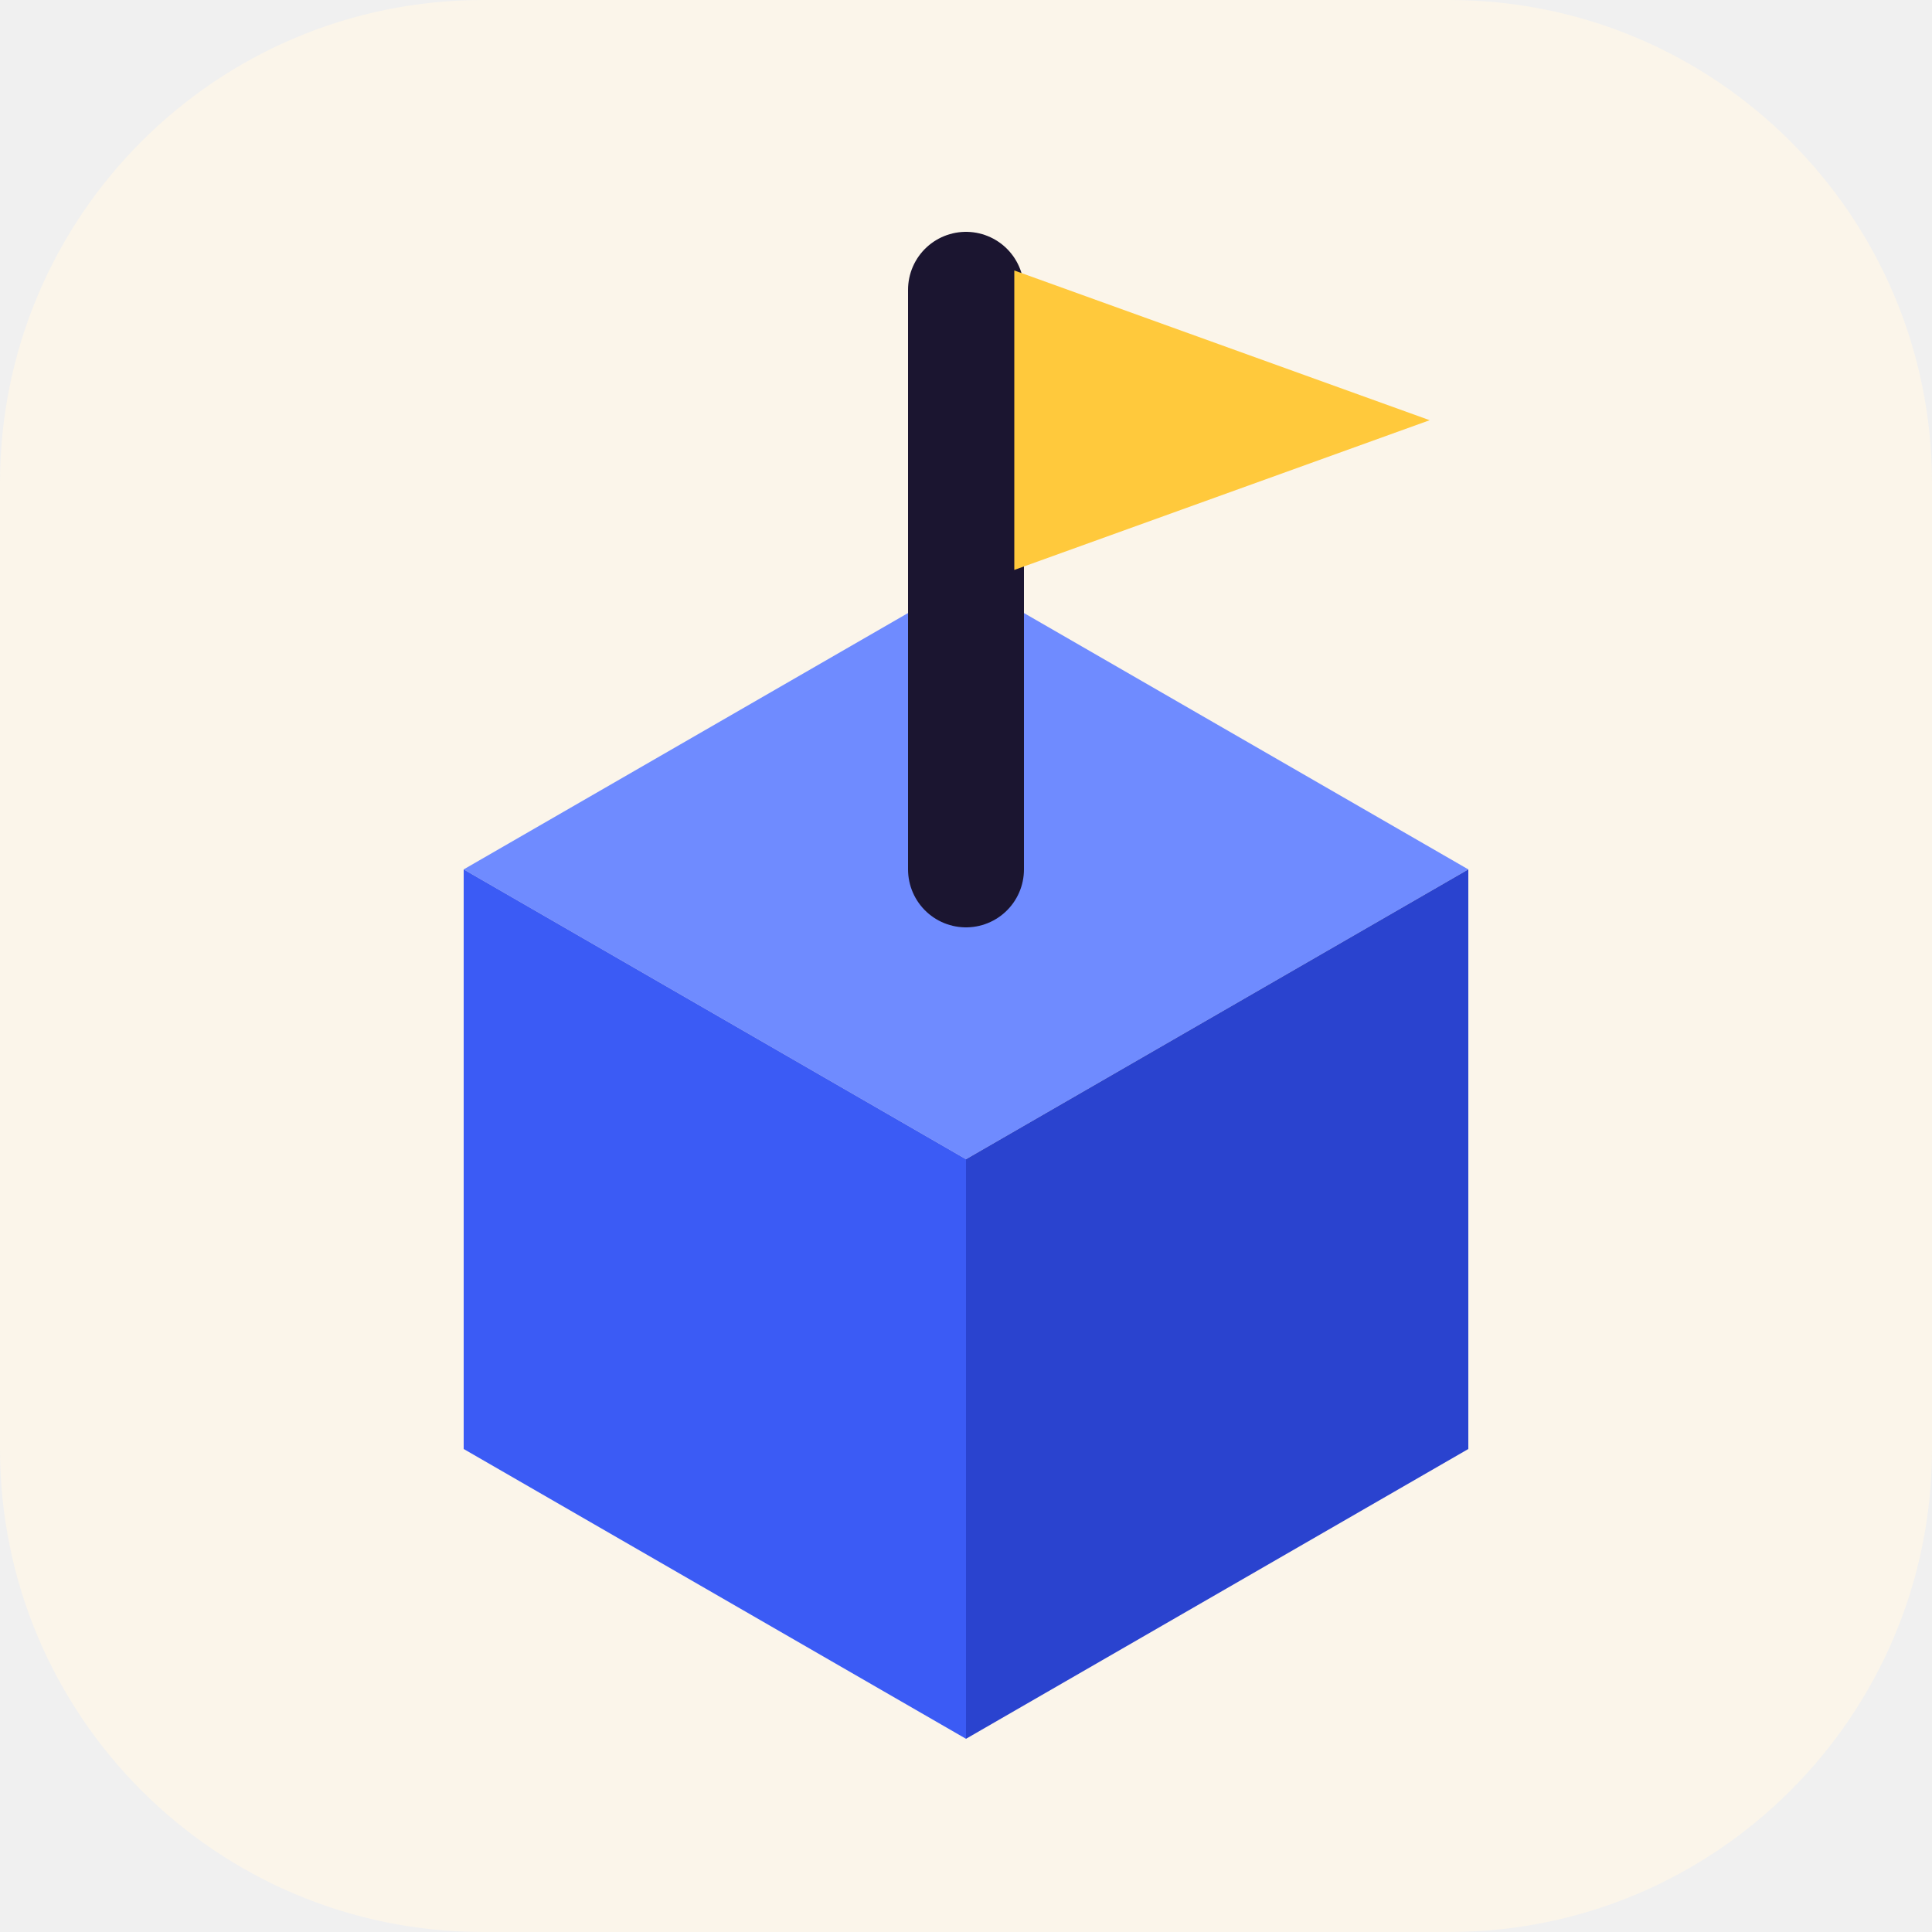
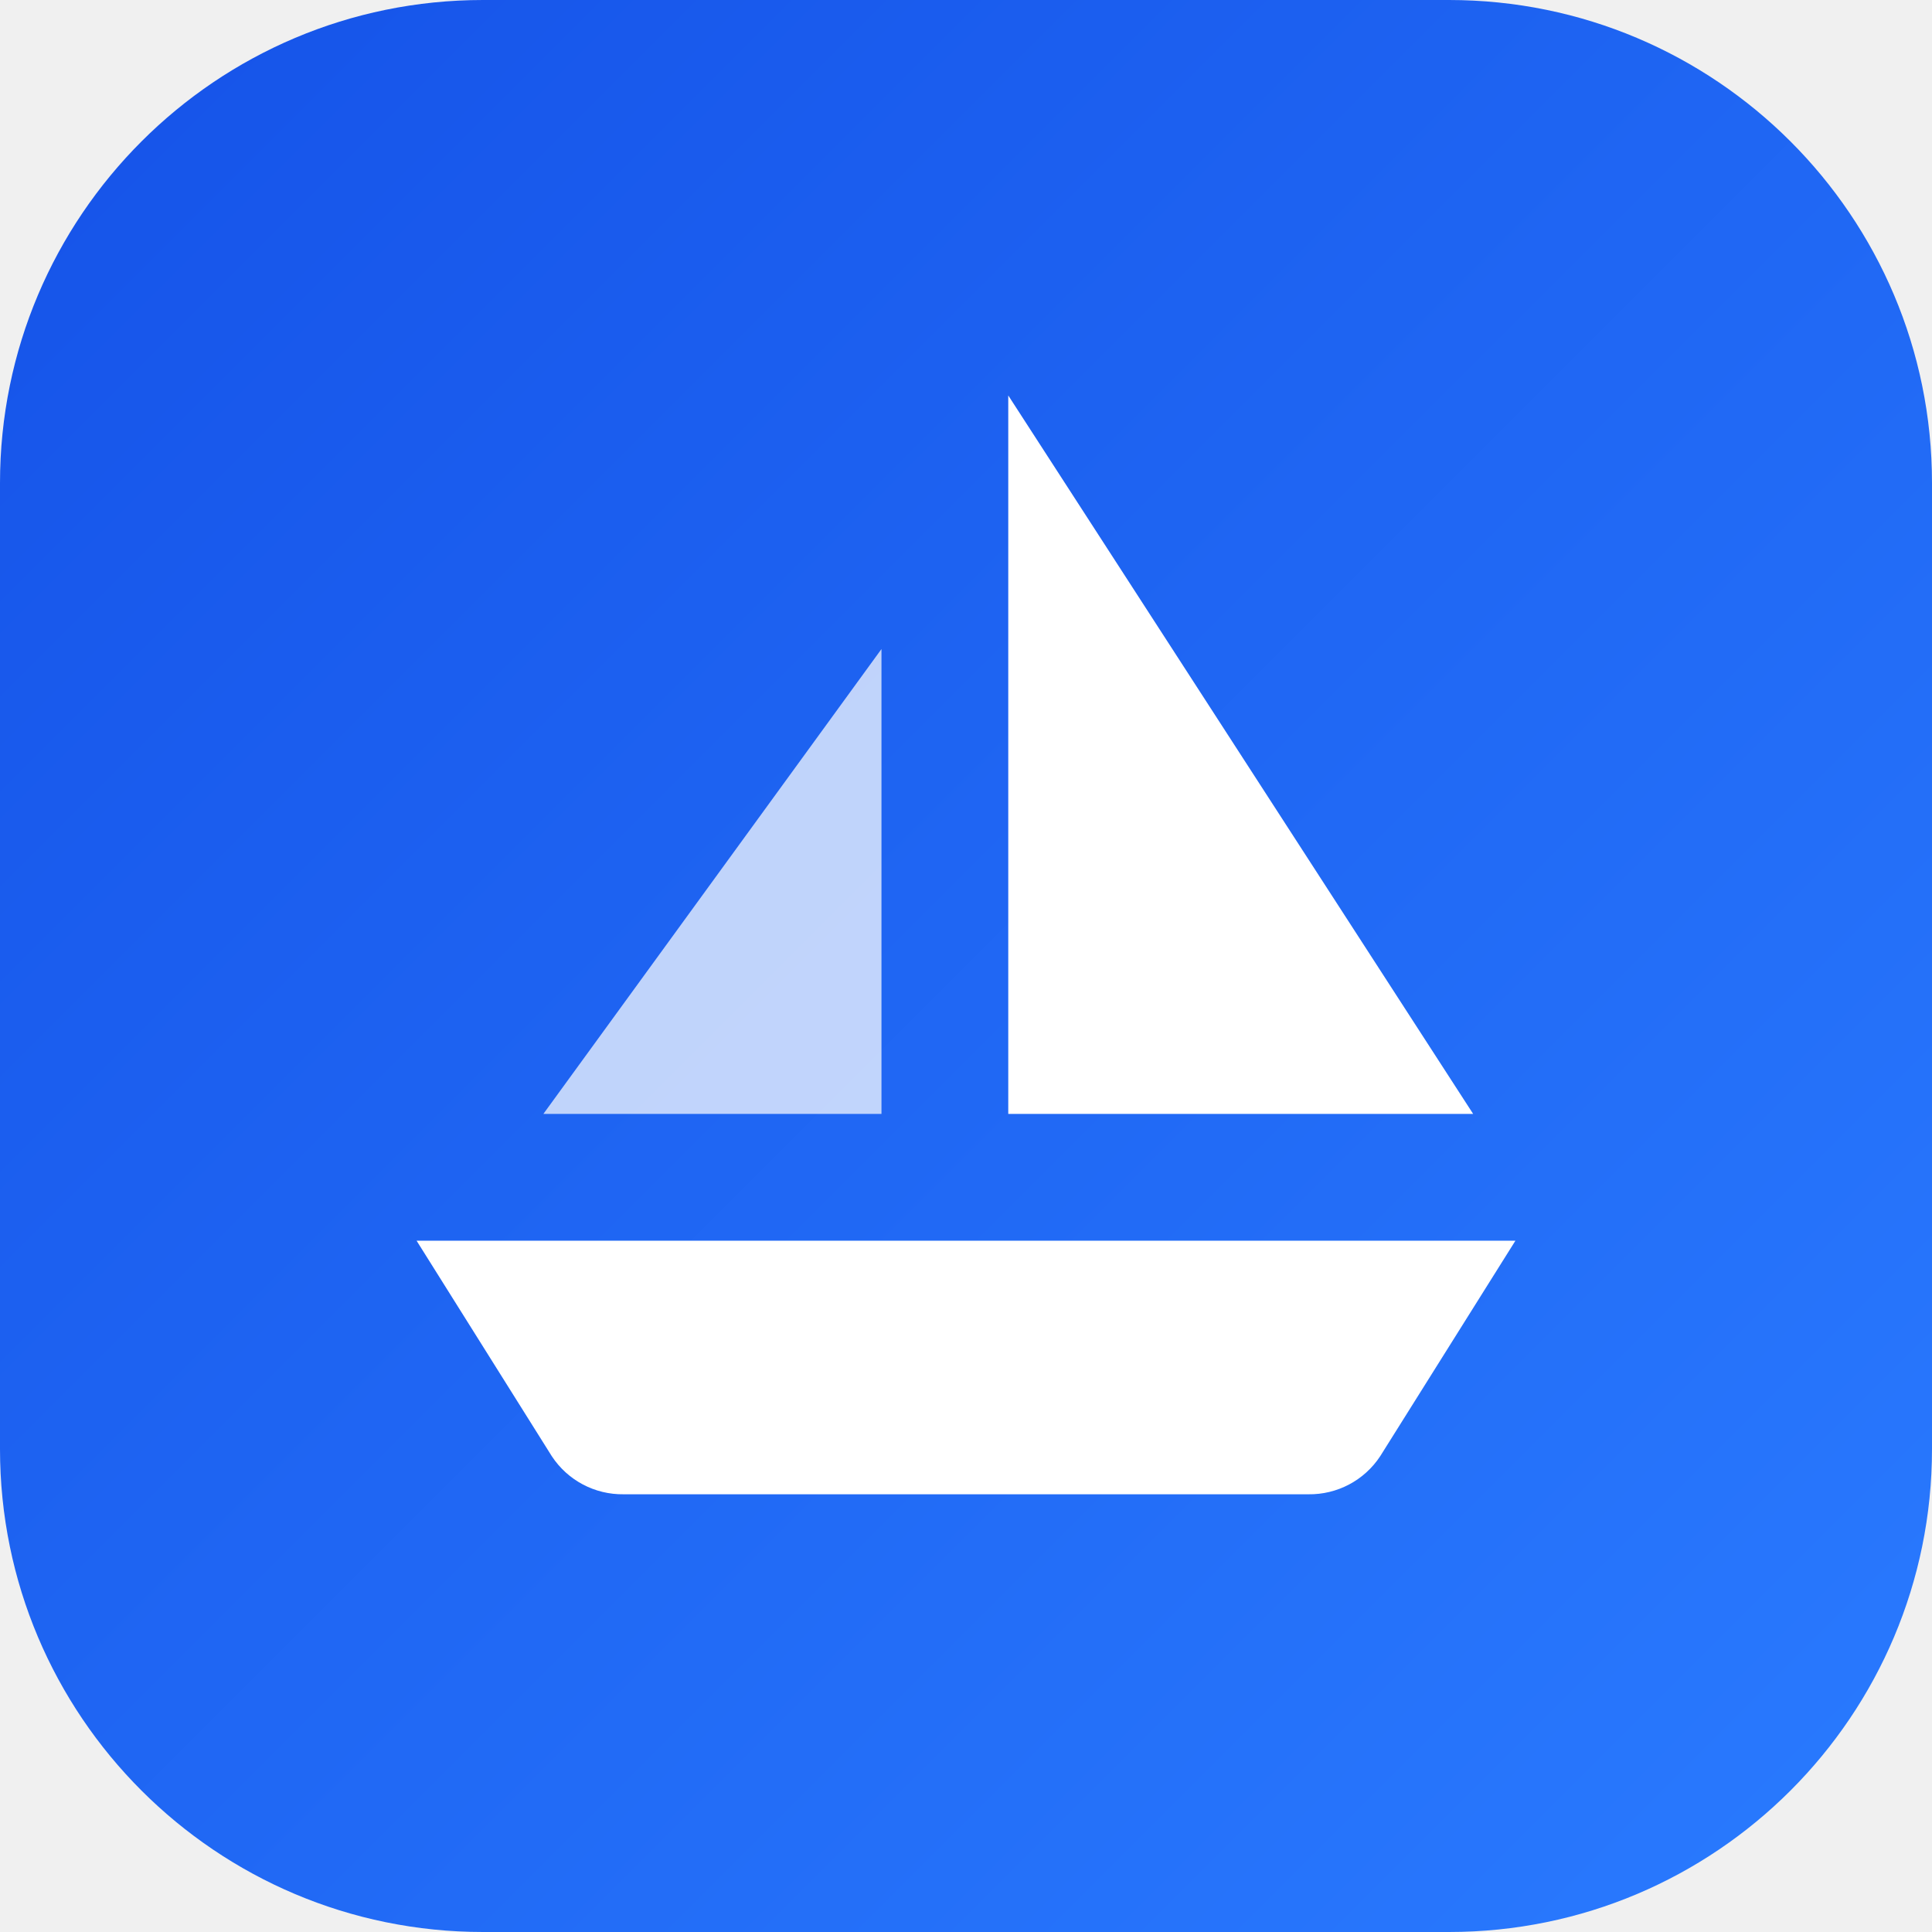
<svg xmlns="http://www.w3.org/2000/svg" viewBox="0 0 32 32">
-   <rect width="32" height="32" rx="8" fill="#fbf5ea" />
-   <g transform="translate(3.2 3.2) scale(0.8)">
-     <path d="M16 8l10.4 6L16 20 5.6 14z" fill="#6f8bff" />
-     <path d="M5.6 14L16 20v12L5.6 26z" fill="#3b5bf5" />
-     <path d="M26.4 14L16 20v12l10.4-6z" fill="#2a43cf" />
-     <path d="M16 14V2" stroke="#1b1530" stroke-width="2.4" stroke-linecap="round" />
-     <path d="M17 1.6l8.6 3.1L17 7.8z" fill="#ffc93c" />
+   <defs>
+     <linearGradient id="g" x1="0" y1="0" x2="1" y2="1">
+       <stop offset="0" stop-color="#1552e8" />
+       <stop offset="1" stop-color="#2a7bff" />
+     </linearGradient>
+   </defs>
+   <rect width="32" height="32" rx="8" fill="url(#g)" />
+   <g transform="translate(16 16) scale(0.7) translate(-16 -16.5)" fill="#fff">
+     <path d="M17 3v17h11z" />
+     <path d="M14 9v11H6z" fill-opacity="0.72" />
+     <path d="M3 23h26l-3.2 5.1a2 2 0 0 1-1.7.9H7.9a2 2 0 0 1-1.7-.9z" />
  </g>
</svg>
